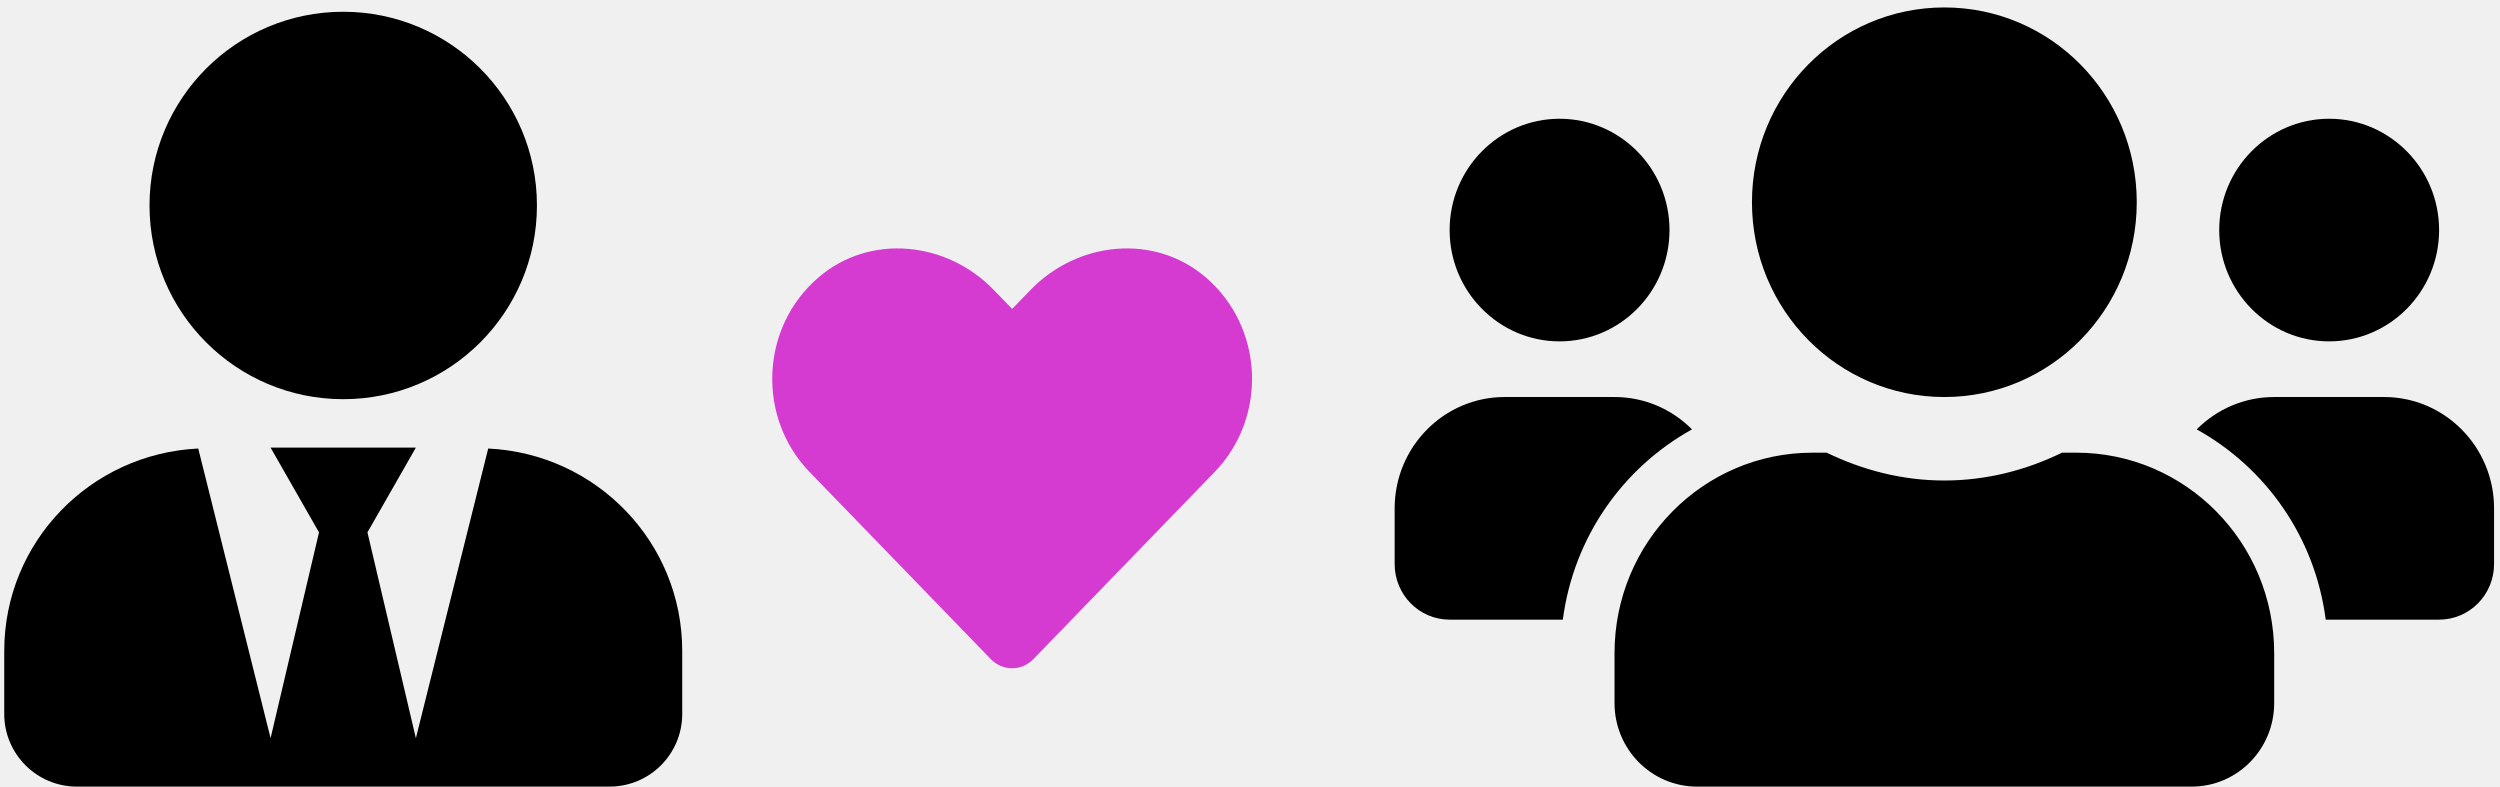
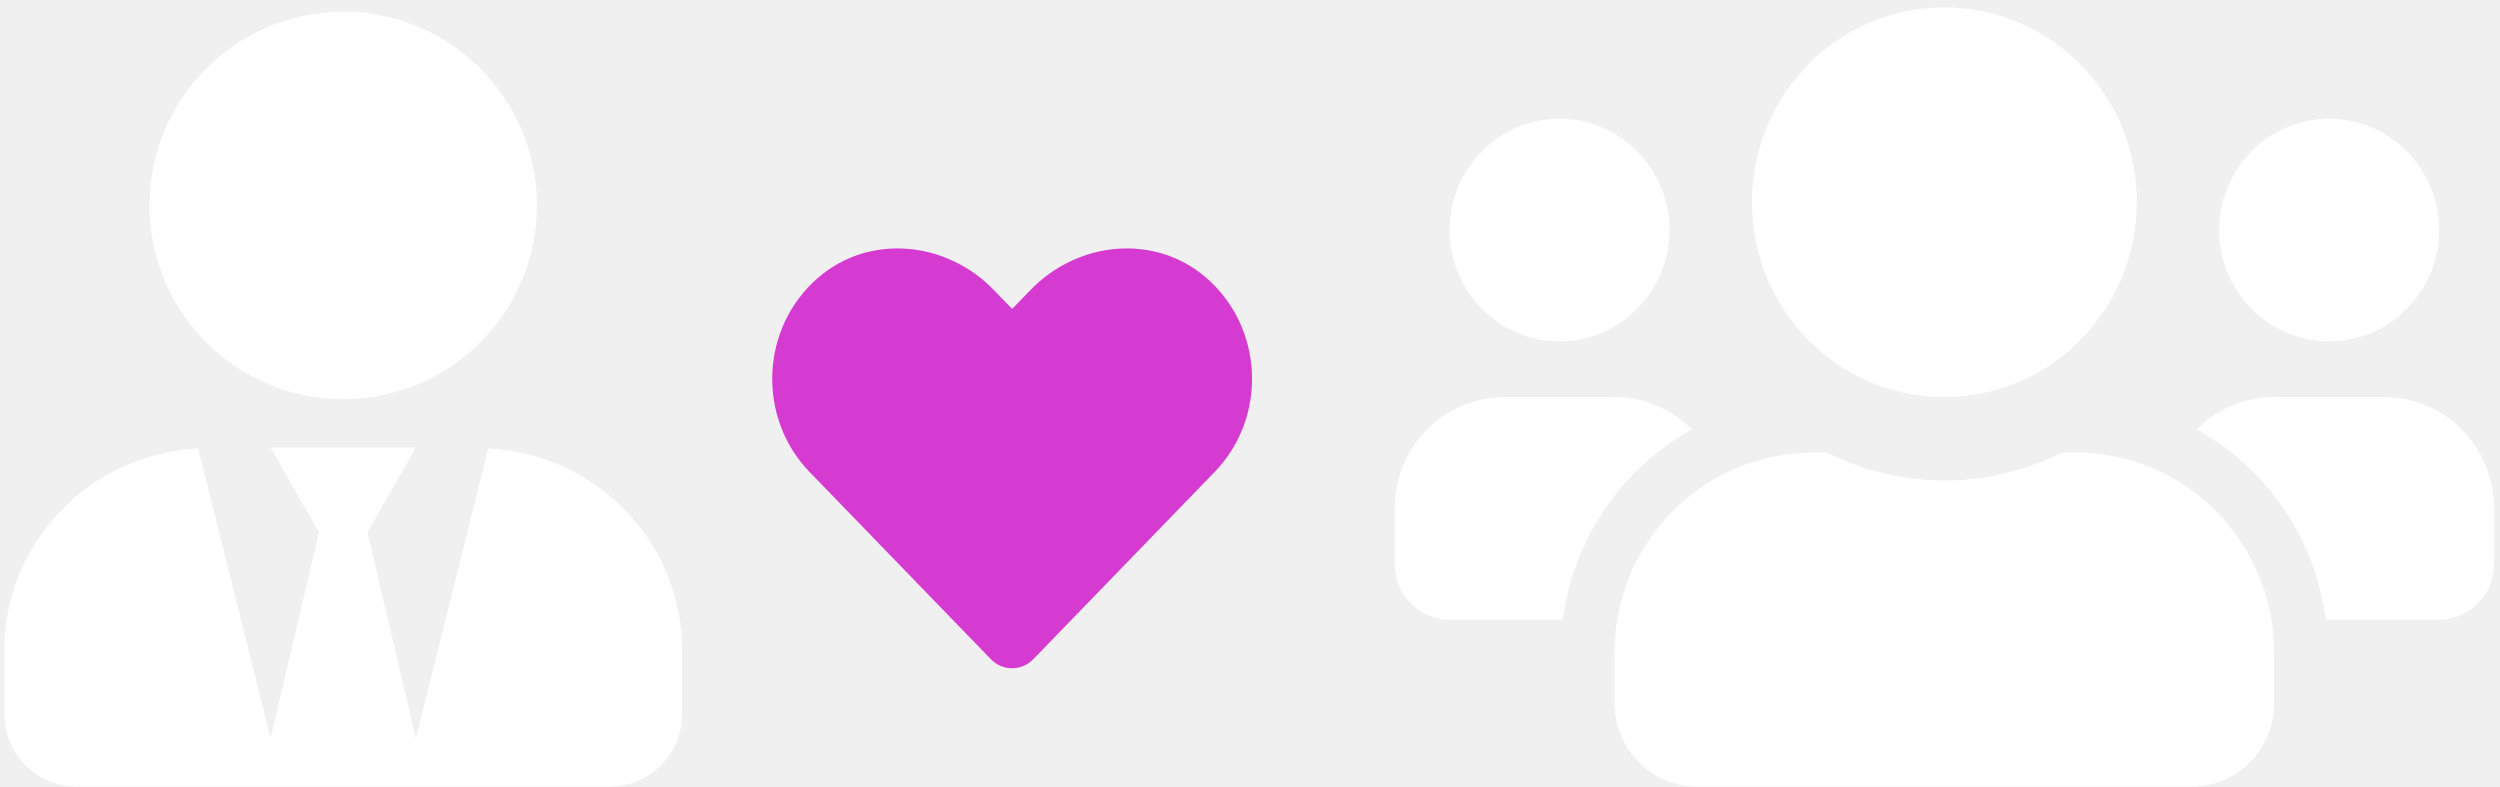
<svg xmlns="http://www.w3.org/2000/svg" width="100%" height="100%" viewBox="0 0 321 101" version="1.1" xml:space="preserve" style="fill-rule:evenodd;clip-rule:evenodd;stroke-linejoin:round;stroke-miterlimit:1.414;">
  <g id="inform">
-     <path d="M200.248,43.832c7.786,0 14.116,-6.409 14.116,-14.292c0,-7.883 -6.33,-14.292 -14.116,-14.292c-7.786,0 -14.116,6.409 -14.116,14.292c0,7.883 6.33,14.292 14.116,14.292Zm98.815,0c7.786,0 14.117,-6.409 14.117,-14.292c0,-7.883 -6.331,-14.292 -14.117,-14.292c-7.786,0 -14.116,6.409 -14.116,14.292c0,7.883 6.33,14.292 14.116,14.292Zm7.058,7.146l-14.116,0c-3.882,0 -7.389,1.585 -9.948,4.154c8.889,4.935 15.197,13.845 16.565,24.43l14.558,0c3.904,0 7.058,-3.193 7.058,-7.146l0,-7.146c0,-7.883 -6.331,-14.292 -14.117,-14.292Zm-56.465,0c13.653,0 24.703,-11.188 24.703,-25.011c0,-13.823 -11.05,-25.011 -24.703,-25.011c-13.654,0 -24.704,11.188 -24.704,25.011c0,13.823 11.05,25.011 24.704,25.011Zm16.939,7.146l-1.83,0c-4.588,2.233 -9.683,3.573 -15.109,3.573c-5.426,0 -10.5,-1.34 -15.109,-3.573l-1.831,0c-14.028,0 -25.41,11.523 -25.41,25.726l0,6.431c0,5.918 4.742,10.719 10.588,10.719l63.524,0c5.845,0 10.587,-4.801 10.587,-10.719l0,-6.431c0,-14.203 -11.382,-25.726 -25.41,-25.726Zm-49.341,-2.992c-2.559,-2.569 -6.066,-4.154 -9.948,-4.154l-14.116,0c-7.786,0 -14.117,6.409 -14.117,14.292l0,7.146c0,3.953 3.154,7.146 7.059,7.146l14.535,0c1.39,-10.585 7.698,-19.495 16.587,-24.43Z" style="fill-rule:nonzero;" />
-     <path d="M44.071,51.255c13.738,0 24.872,-11.135 24.872,-24.873c0,-13.738 -11.134,-24.872 -24.872,-24.872c-13.739,0 -24.873,11.134 -24.873,24.872c0,13.738 11.134,24.873 24.873,24.873Zm18.615,6.335l-9.288,37.192l-6.218,-26.427l6.218,-10.882l-18.655,0l6.218,10.882l-6.218,26.427l-9.288,-37.192c-13.855,0.66 -24.911,11.989 -24.911,25.999l0,8.084c0,5.149 4.177,9.327 9.327,9.327l68.399,0c5.15,0 9.328,-4.178 9.328,-9.327l0,-8.084c0,-14.01 -11.057,-25.339 -24.912,-25.999Z" style="fill-rule:nonzero;" />
+     <path d="M200.248,43.832c7.786,0 14.116,-6.409 14.116,-14.292c0,-7.883 -6.33,-14.292 -14.116,-14.292c-7.786,0 -14.116,6.409 -14.116,14.292c0,7.883 6.33,14.292 14.116,14.292Zm98.815,0c7.786,0 14.117,-6.409 14.117,-14.292c0,-7.883 -6.331,-14.292 -14.117,-14.292c-7.786,0 -14.116,6.409 -14.116,14.292c0,7.883 6.33,14.292 14.116,14.292Zm7.058,7.146l-14.116,0c-3.882,0 -7.389,1.585 -9.948,4.154c8.889,4.935 15.197,13.845 16.565,24.43l14.558,0c3.904,0 7.058,-3.193 7.058,-7.146l0,-7.146c0,-7.883 -6.331,-14.292 -14.117,-14.292Zm-56.465,0c13.653,0 24.703,-11.188 24.703,-25.011c0,-13.823 -11.05,-25.011 -24.703,-25.011c-13.654,0 -24.704,11.188 -24.704,25.011c0,13.823 11.05,25.011 24.704,25.011Zm16.939,7.146l-1.83,0c-4.588,2.233 -9.683,3.573 -15.109,3.573c-5.426,0 -10.5,-1.34 -15.109,-3.573l-1.831,0c-14.028,0 -25.41,11.523 -25.41,25.726l0,6.431c0,5.918 4.742,10.719 10.588,10.719l63.524,0c5.845,0 10.587,-4.801 10.587,-10.719l0,-6.431c0,-14.203 -11.382,-25.726 -25.41,-25.726Zm-49.341,-2.992c-2.559,-2.569 -6.066,-4.154 -9.948,-4.154l-14.116,0c-7.786,0 -14.117,6.409 -14.117,14.292l0,7.146c0,3.953 3.154,7.146 7.059,7.146l14.535,0c1.39,-10.585 7.698,-19.495 16.587,-24.43Z" style="fill:#fff;fill-rule:nonzero;" />
+     <path d="M44.071,51.255c13.738,0 24.872,-11.135 24.872,-24.873c0,-13.738 -11.134,-24.872 -24.872,-24.872c-13.739,0 -24.873,11.134 -24.873,24.872c0,13.738 11.134,24.873 24.873,24.873Zm18.615,6.335l-9.288,37.192l-6.218,-26.427l6.218,-10.882l-18.655,0l6.218,10.882l-6.218,26.427l-9.288,-37.192c-13.855,0.66 -24.911,11.989 -24.911,25.999l0,8.084c0,5.149 4.177,9.327 9.327,9.327l68.399,0c5.15,0 9.328,-4.178 9.328,-9.327l0,-8.084c0,-14.01 -11.057,-25.339 -24.912,-25.999Z" style="fill:#fff;fill-rule:nonzero;" />
    <path d="M154.783,35.583c-6.594,-5.619 -16.4,-4.608 -22.453,1.637l-2.37,2.442l-2.371,-2.442c-6.04,-6.245 -15.859,-7.256 -22.452,-1.637c-7.557,6.45 -7.954,18.025 -1.192,25.016l23.283,24.041c1.504,1.552 3.947,1.552 5.451,0l23.283,-24.041c6.775,-6.991 6.377,-18.566 -1.179,-25.016Z" style="fill:#d53ad1;fill-rule:nonzero;" />
  </g>
</svg>
